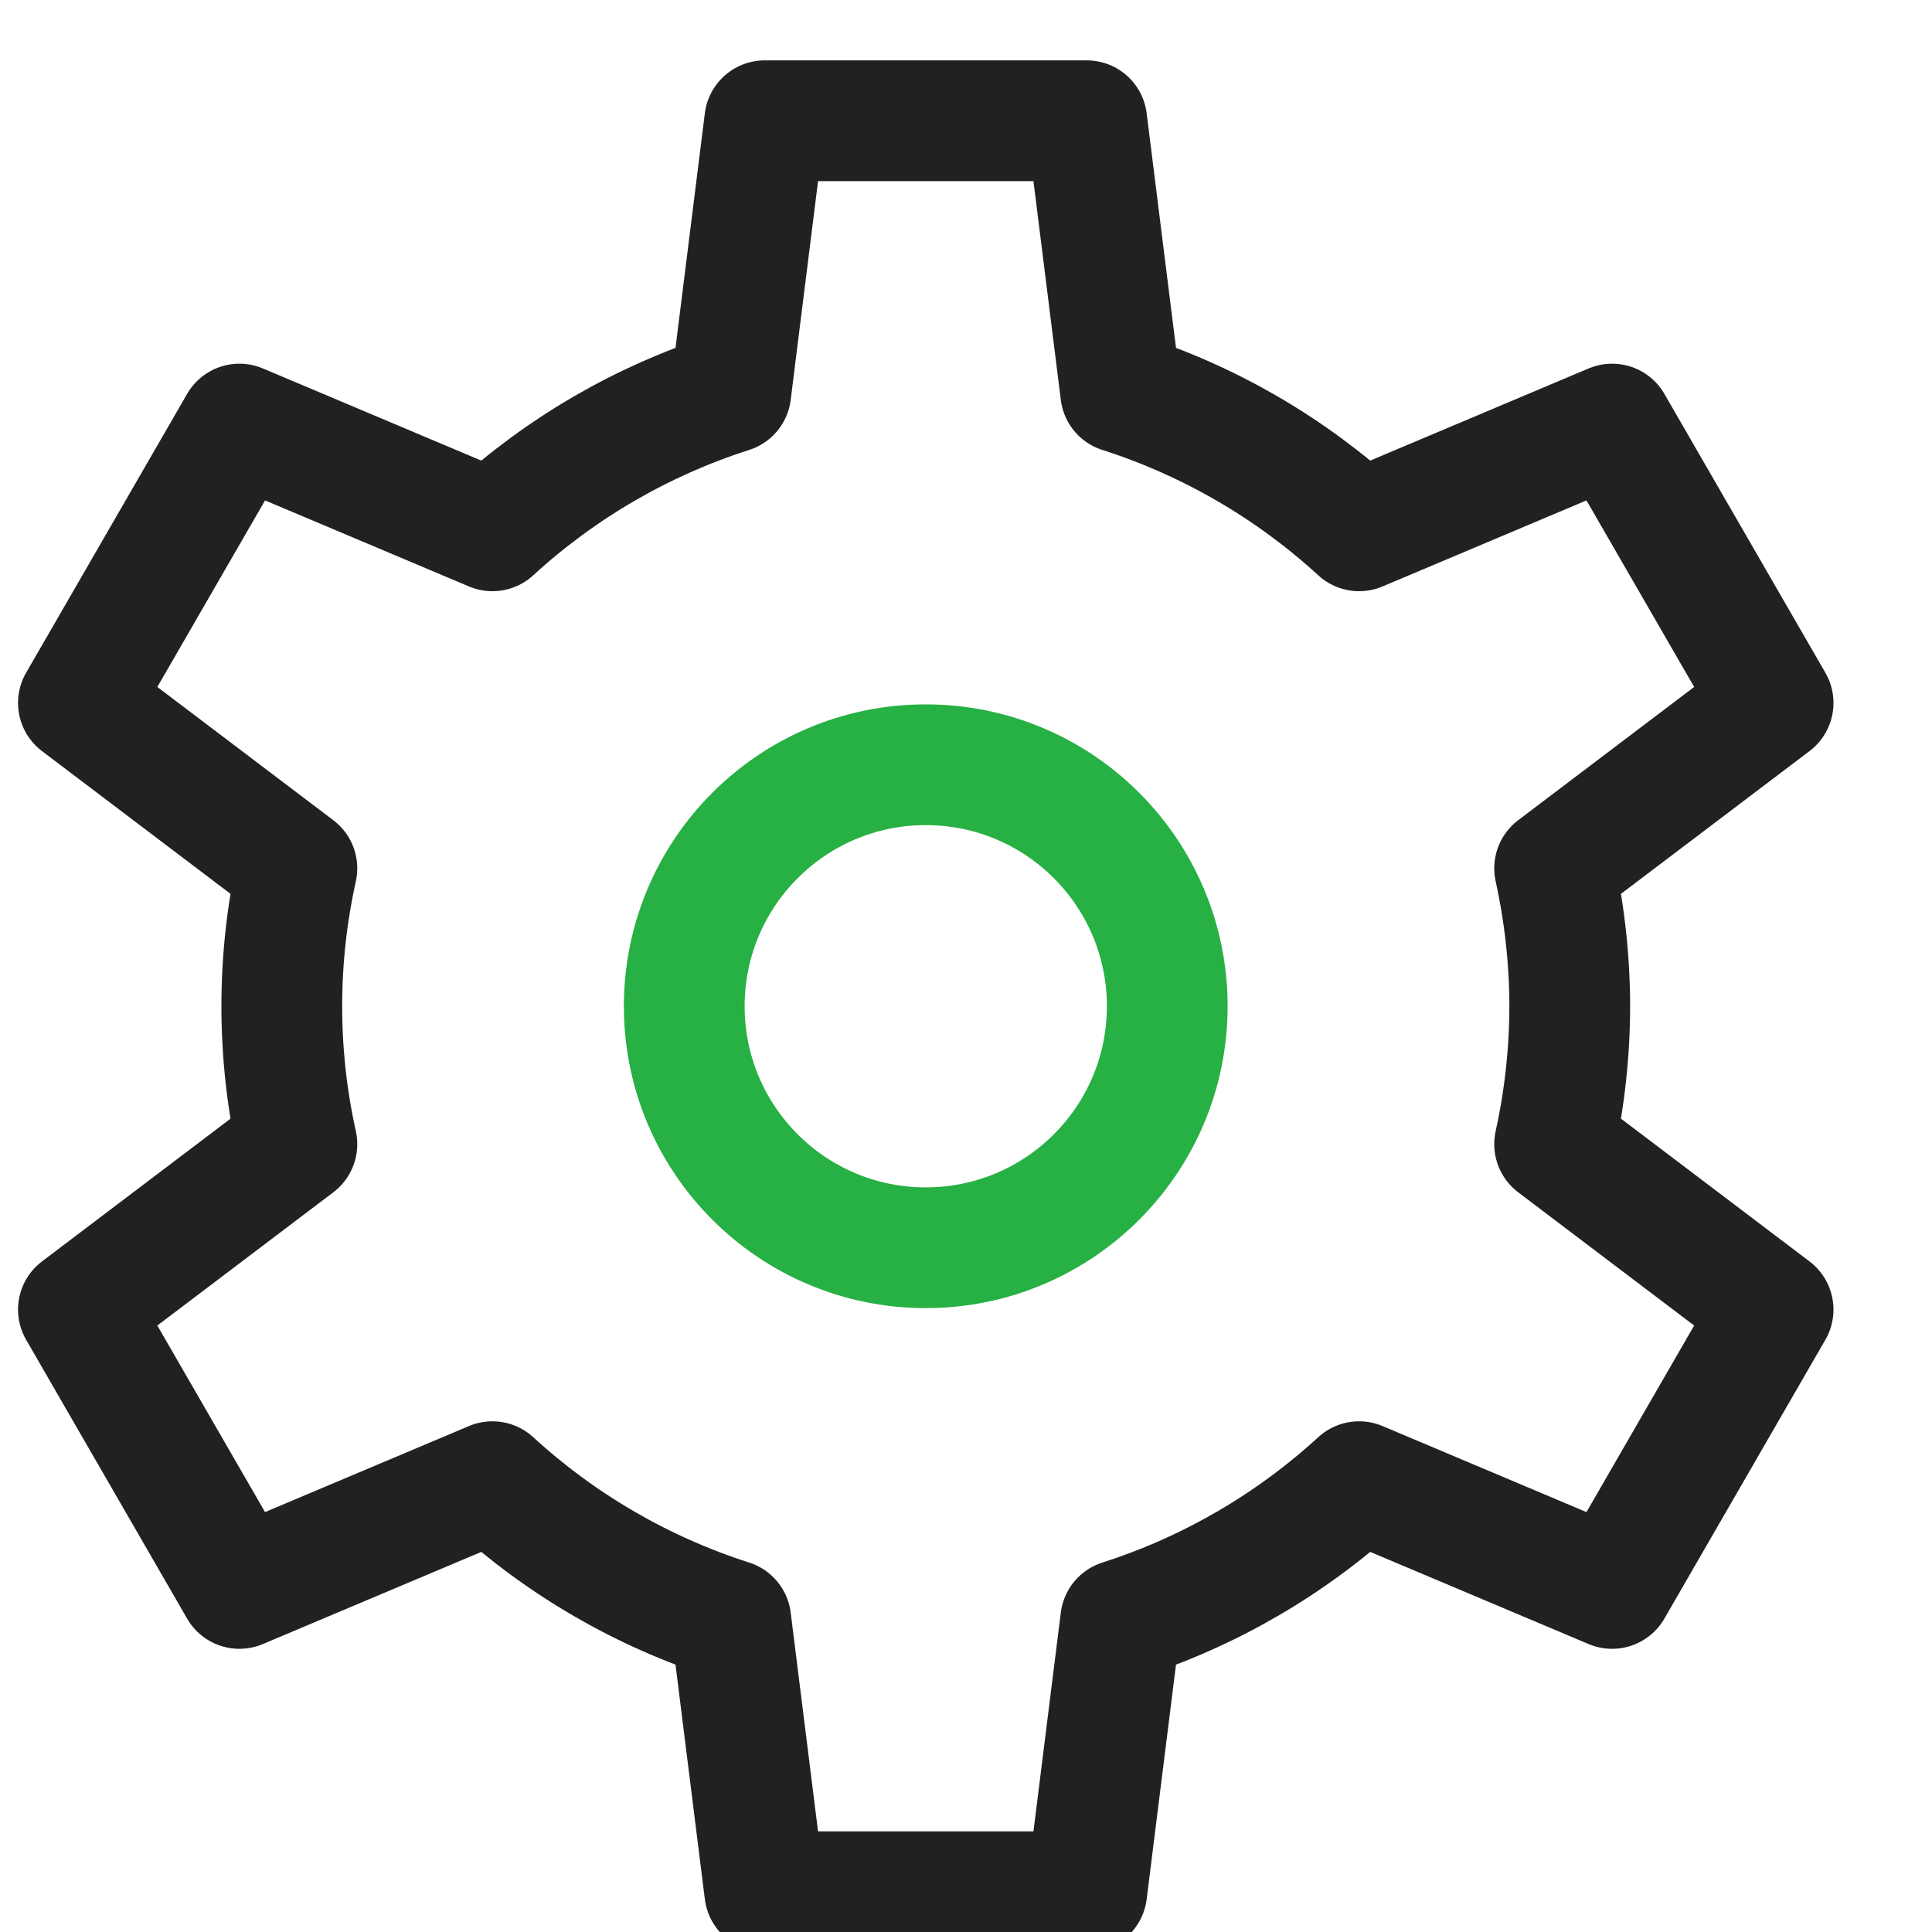
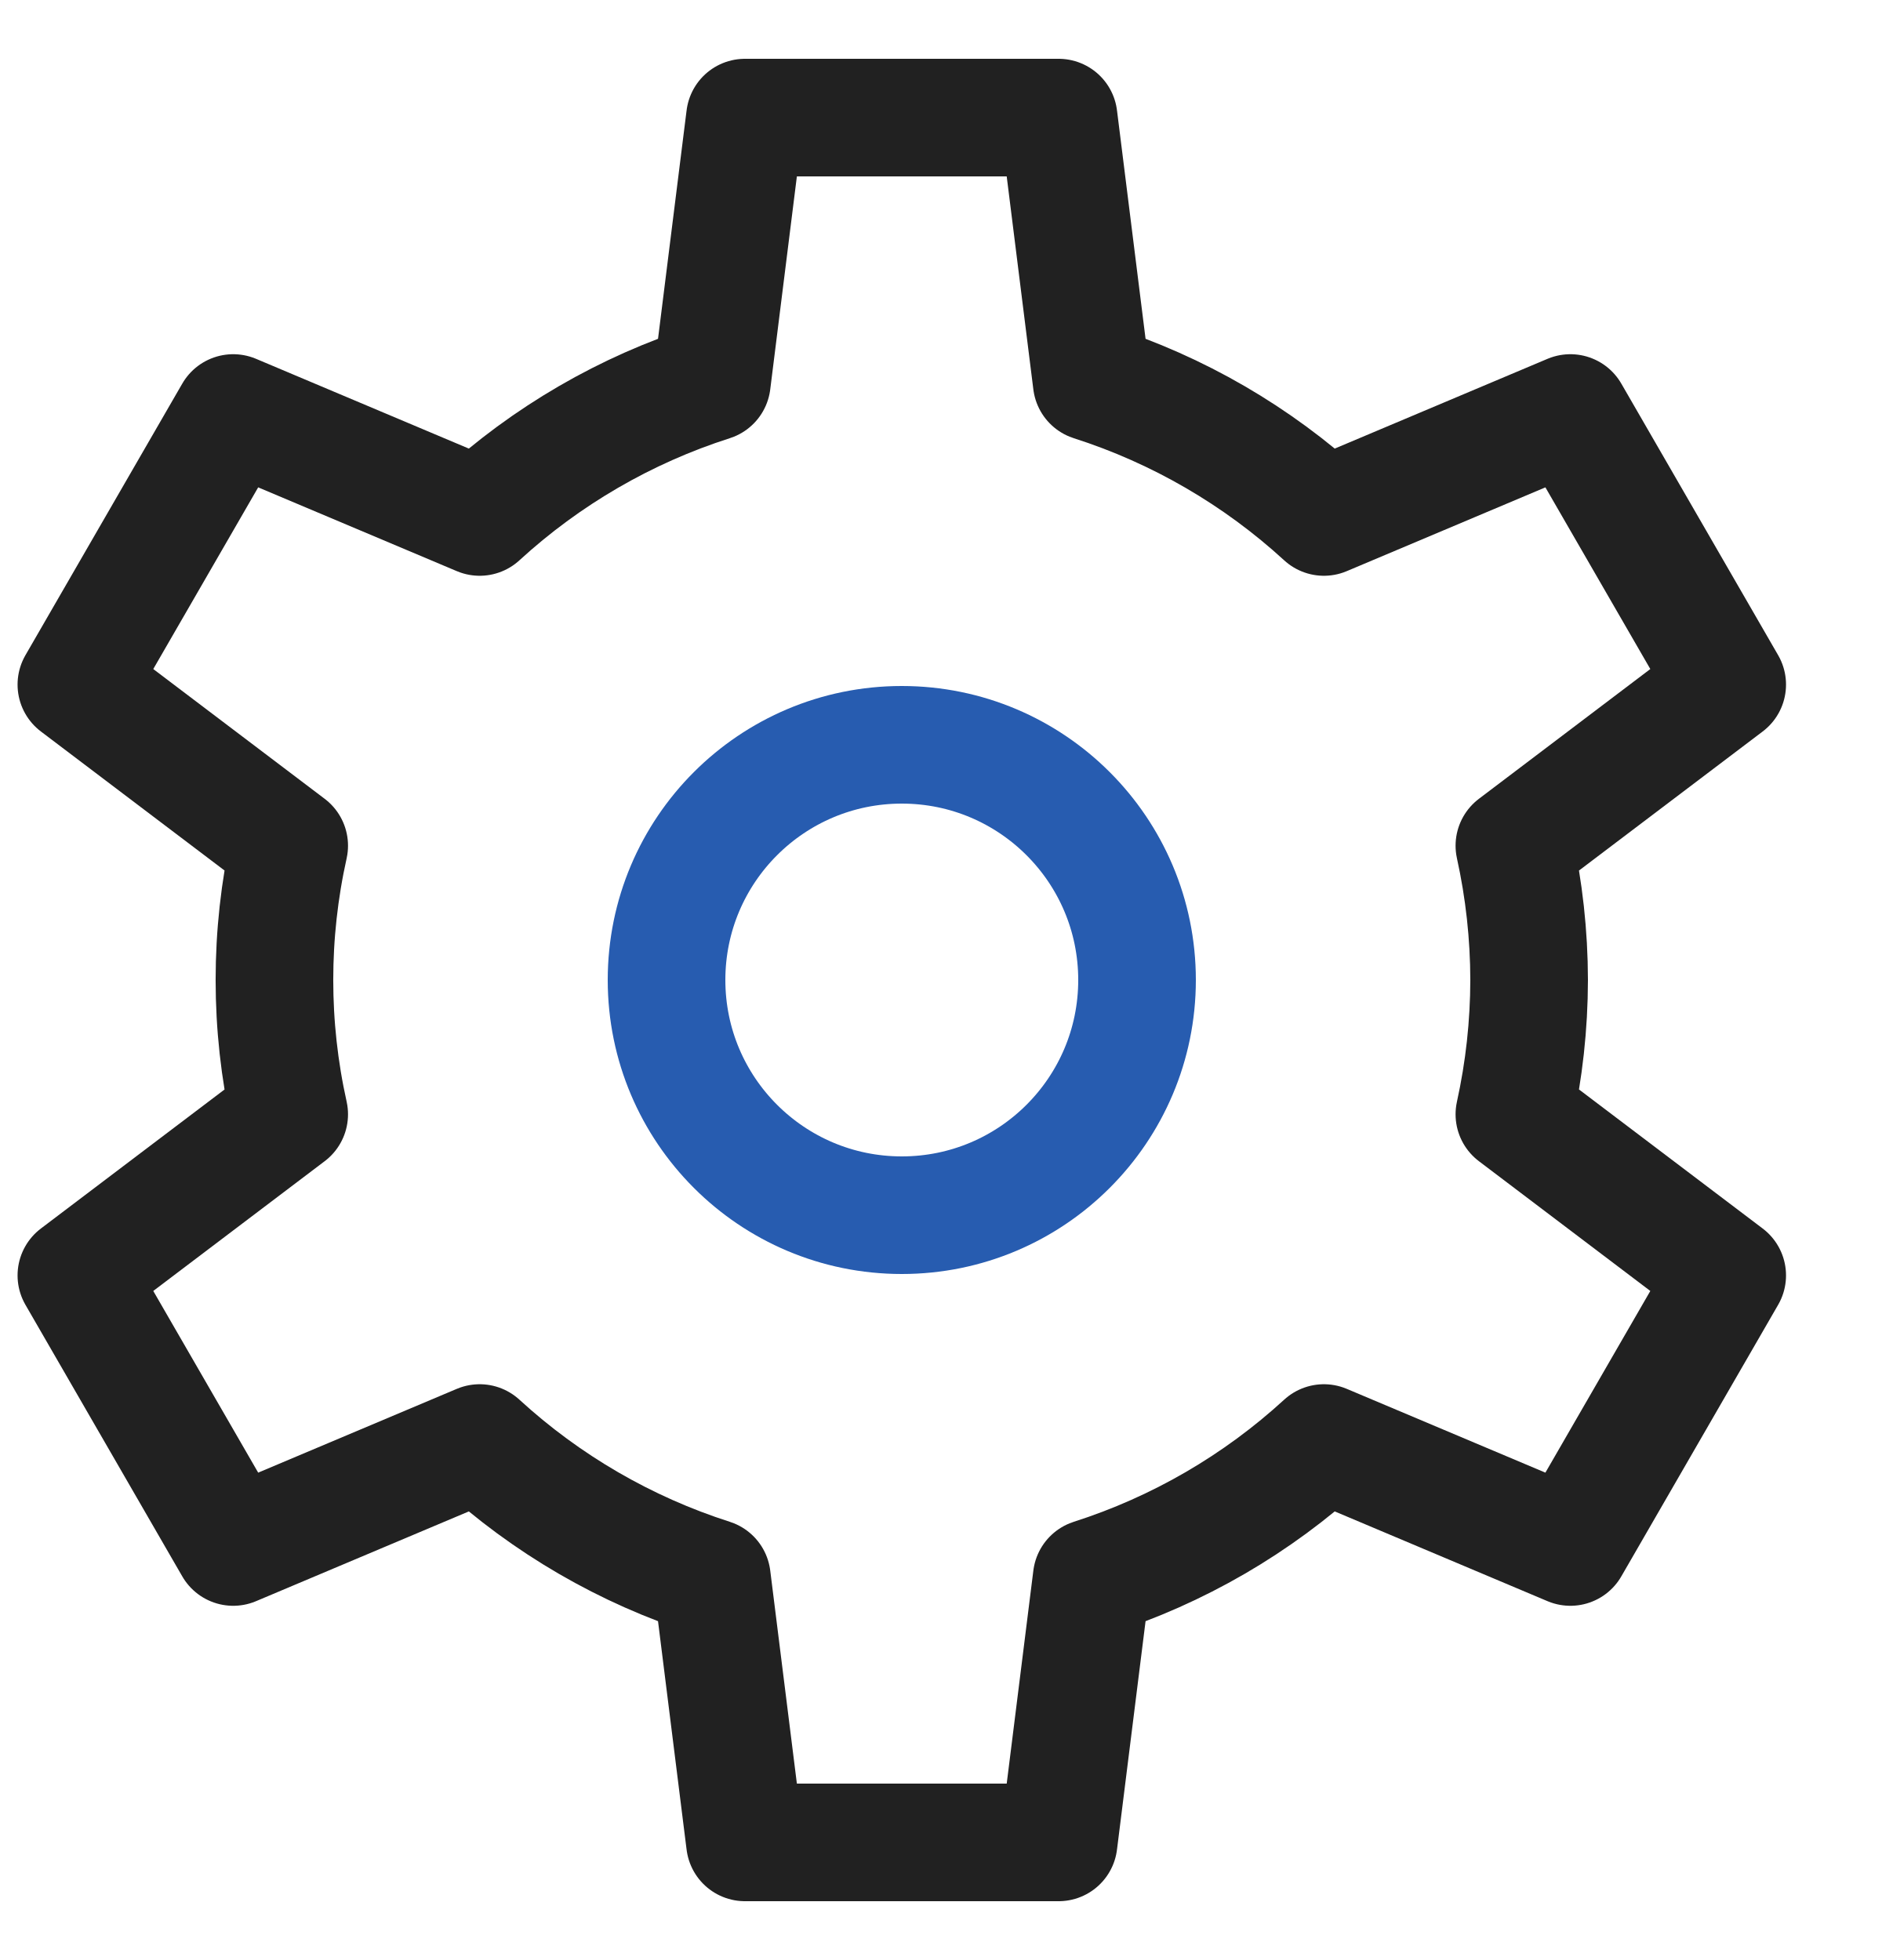
- <svg xmlns="http://www.w3.org/2000/svg" width="24" height="24" viewBox="0 0 24 24">
-   <g fill="none" fill-rule="evenodd" stroke-linecap="round" stroke-linejoin="round" stroke-width="1.5" transform="translate(0 1)">
-     <circle cx="11.5" cy="11.5" r="3" stroke="#27B043" />
-     <path stroke="#212121" d="M19.5 11.5c-.001-.576-.064-1.15-.188-1.713l2.714-2.055-2-3.464-3.143 1.326c-.851-.78-1.861-1.367-2.961-1.719L13.5.5h-4l-.422 3.375c-1.1.352-2.11.939-2.961 1.719L2.974 4.268l-2 3.464 2.714 2.055c-.25 1.128-.25 2.298 0 3.426L.974 15.268l2 3.464 3.143-1.326c.851.78 1.861 1.367 2.961 1.719L9.5 22.5h4l.422-3.375c1.1-.352 2.11-.939 2.961-1.719l3.143 1.326 2-3.464-2.714-2.055c.124-.563.187-1.137.188-1.713z" />
-   </g>
+ <svg xmlns="http://www.w3.org/2000/svg" width="24" height="25" viewBox="0 0 24 25" fill="none">
+   <path fill-rule="evenodd" clip-rule="evenodd" d="M11.5 15.5C13.157 15.5 14.5 14.157 14.5 12.5C14.5 10.843 13.157 9.5 11.5 9.5C9.843 9.5 8.5 10.843 8.5 12.5C8.5 14.157 9.843 15.5 11.5 15.5Z" stroke="#275CB0" stroke-width="1.5" stroke-linecap="round" stroke-linejoin="round" />
+   <path fill-rule="evenodd" clip-rule="evenodd" d="M19.5 12.5C19.499 11.924 19.436 11.35 19.312 10.787L22.026 8.732L20.026 5.268L16.883 6.594C16.032 5.814 15.022 5.227 13.922 4.875L13.5 1.5H9.5L9.078 4.875C7.978 5.227 6.968 5.814 6.117 6.594L2.974 5.268L0.974 8.732L3.688 10.787C3.437 11.915 3.437 13.085 3.688 14.213L0.974 16.268L2.974 19.732L6.117 18.406C6.968 19.186 7.978 19.773 9.078 20.125L9.5 23.5H13.5L13.922 20.125C15.022 19.773 16.032 19.186 16.883 18.406L20.026 19.732L22.026 16.268L19.312 14.213C19.436 13.65 19.499 13.076 19.5 12.5Z" stroke="#212121" stroke-width="1.5" stroke-linecap="round" stroke-linejoin="round" />
</svg>
